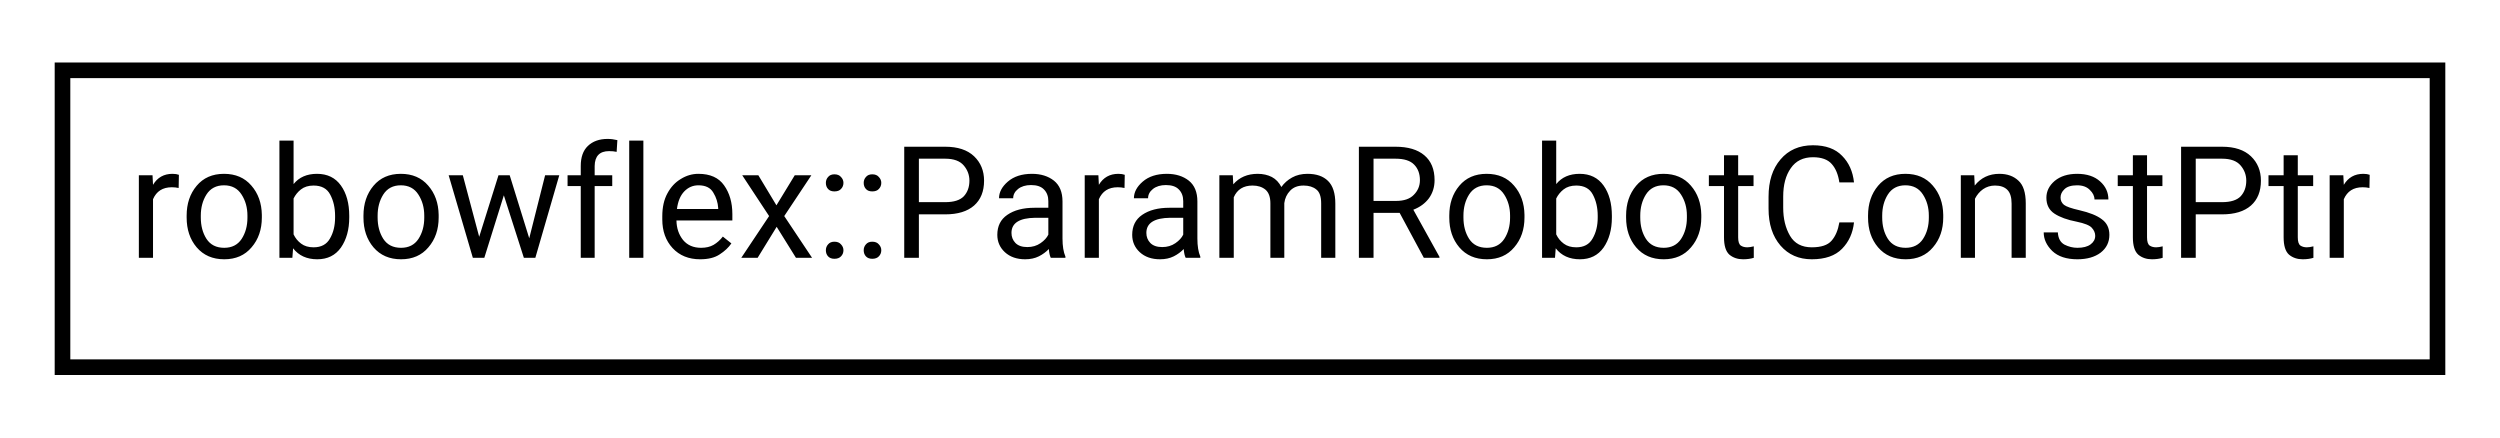
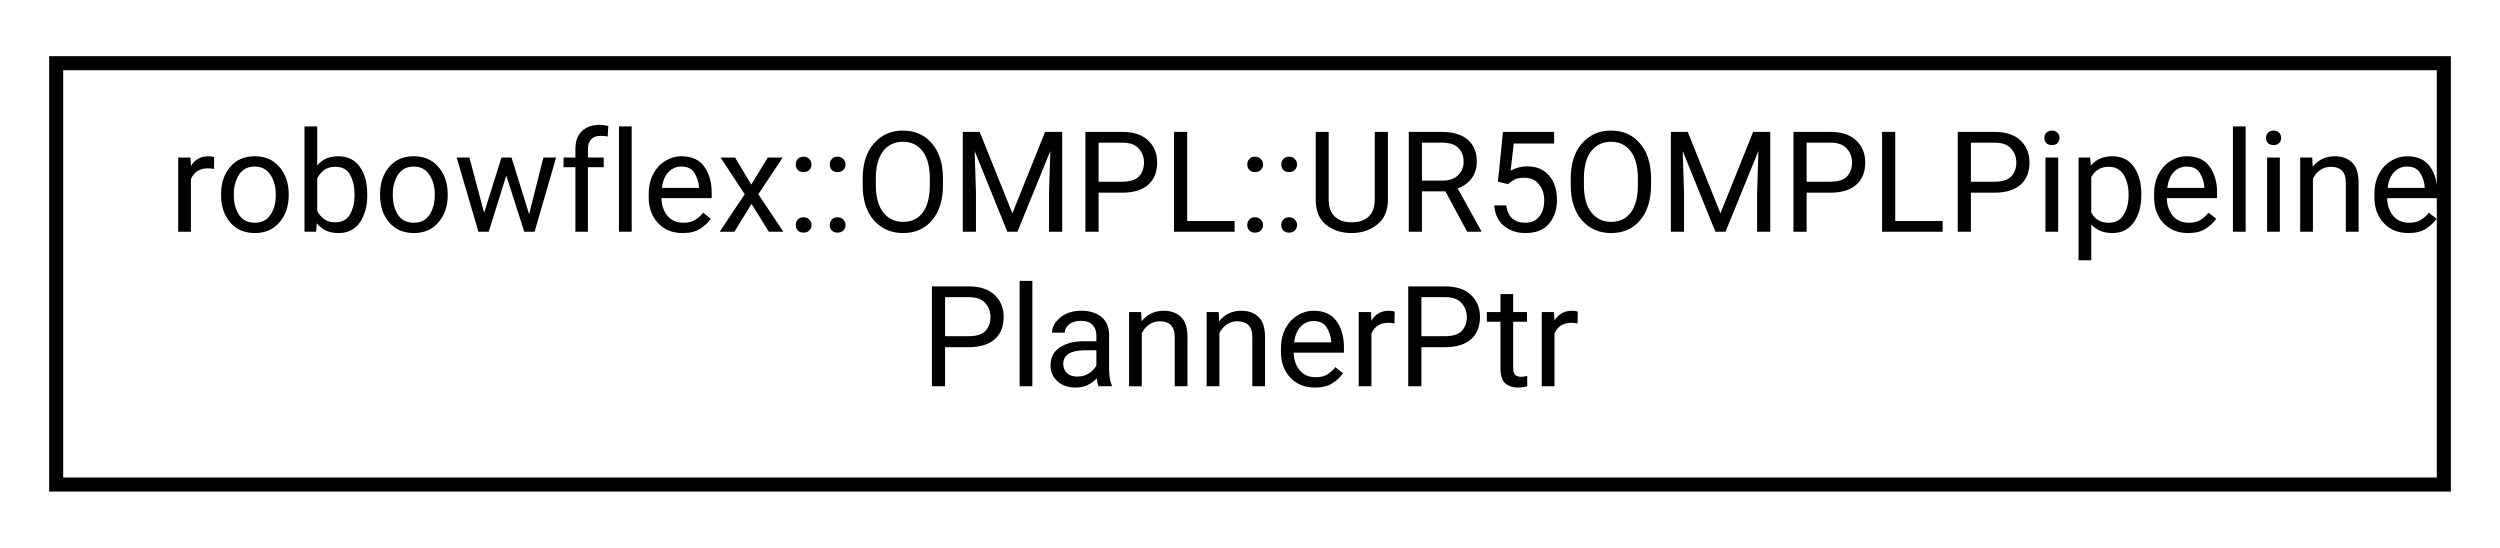
- <svg xmlns="http://www.w3.org/2000/svg" xmlns:xlink="http://www.w3.org/1999/xlink" width="160pt" height="28pt" viewBox="0.00 0.00 160.00 28.00">
-   <g id="graph0" class="graph" transform="scale(1 1) rotate(0) translate(4 24)">
+ <svg xmlns="http://www.w3.org/2000/svg" xmlns:xlink="http://www.w3.org/1999/xlink" width="178pt" height="39pt" viewBox="0.00 0.00 178.00 39.00">
+   <g id="graph0" class="graph" transform="scale(1 1) rotate(0) translate(4 35)">
    <g id="node1" class="node">
      <g id="a_node1">
-         <a xlink:href="classrobowflex_1_1ParamRobotConstPtr.html" target="_top" xlink:title="A const shared pointer wrapper for robowflex::ParamRobot. ">
-           <polygon fill="none" stroke="#000000" points="0,-.5 0,-19.5 152,-19.5 152,-.5 0,-.5" />
-           <text text-anchor="middle" x="76" y="-7.5" font-family="Roboto" font-size="10.00" fill="#000000">robowflex::ParamRobotConstPtr</text>
+         <a xlink:href="classrobowflex_1_1OMPL_1_1UR5OMPLPipelinePlannerPtr.html" target="_top" xlink:title="A shared pointer wrapper for robowflex::OMPL::UR5OMPLPipelinePlanner. ">
+           <polygon fill="none" stroke="#000000" points="0,-.5 0,-30.5 170,-30.5 170,-.5 0,-.5" />
+           <text text-anchor="start" x="8" y="-18.5" font-family="Roboto" font-size="10.00" fill="#000000">robowflex::OMPL::UR5OMPLPipeline</text>
+           <text text-anchor="middle" x="85" y="-7.5" font-family="Roboto" font-size="10.00" fill="#000000">PlannerPtr</text>
        </a>
      </g>
    </g>
  </g>
</svg>
